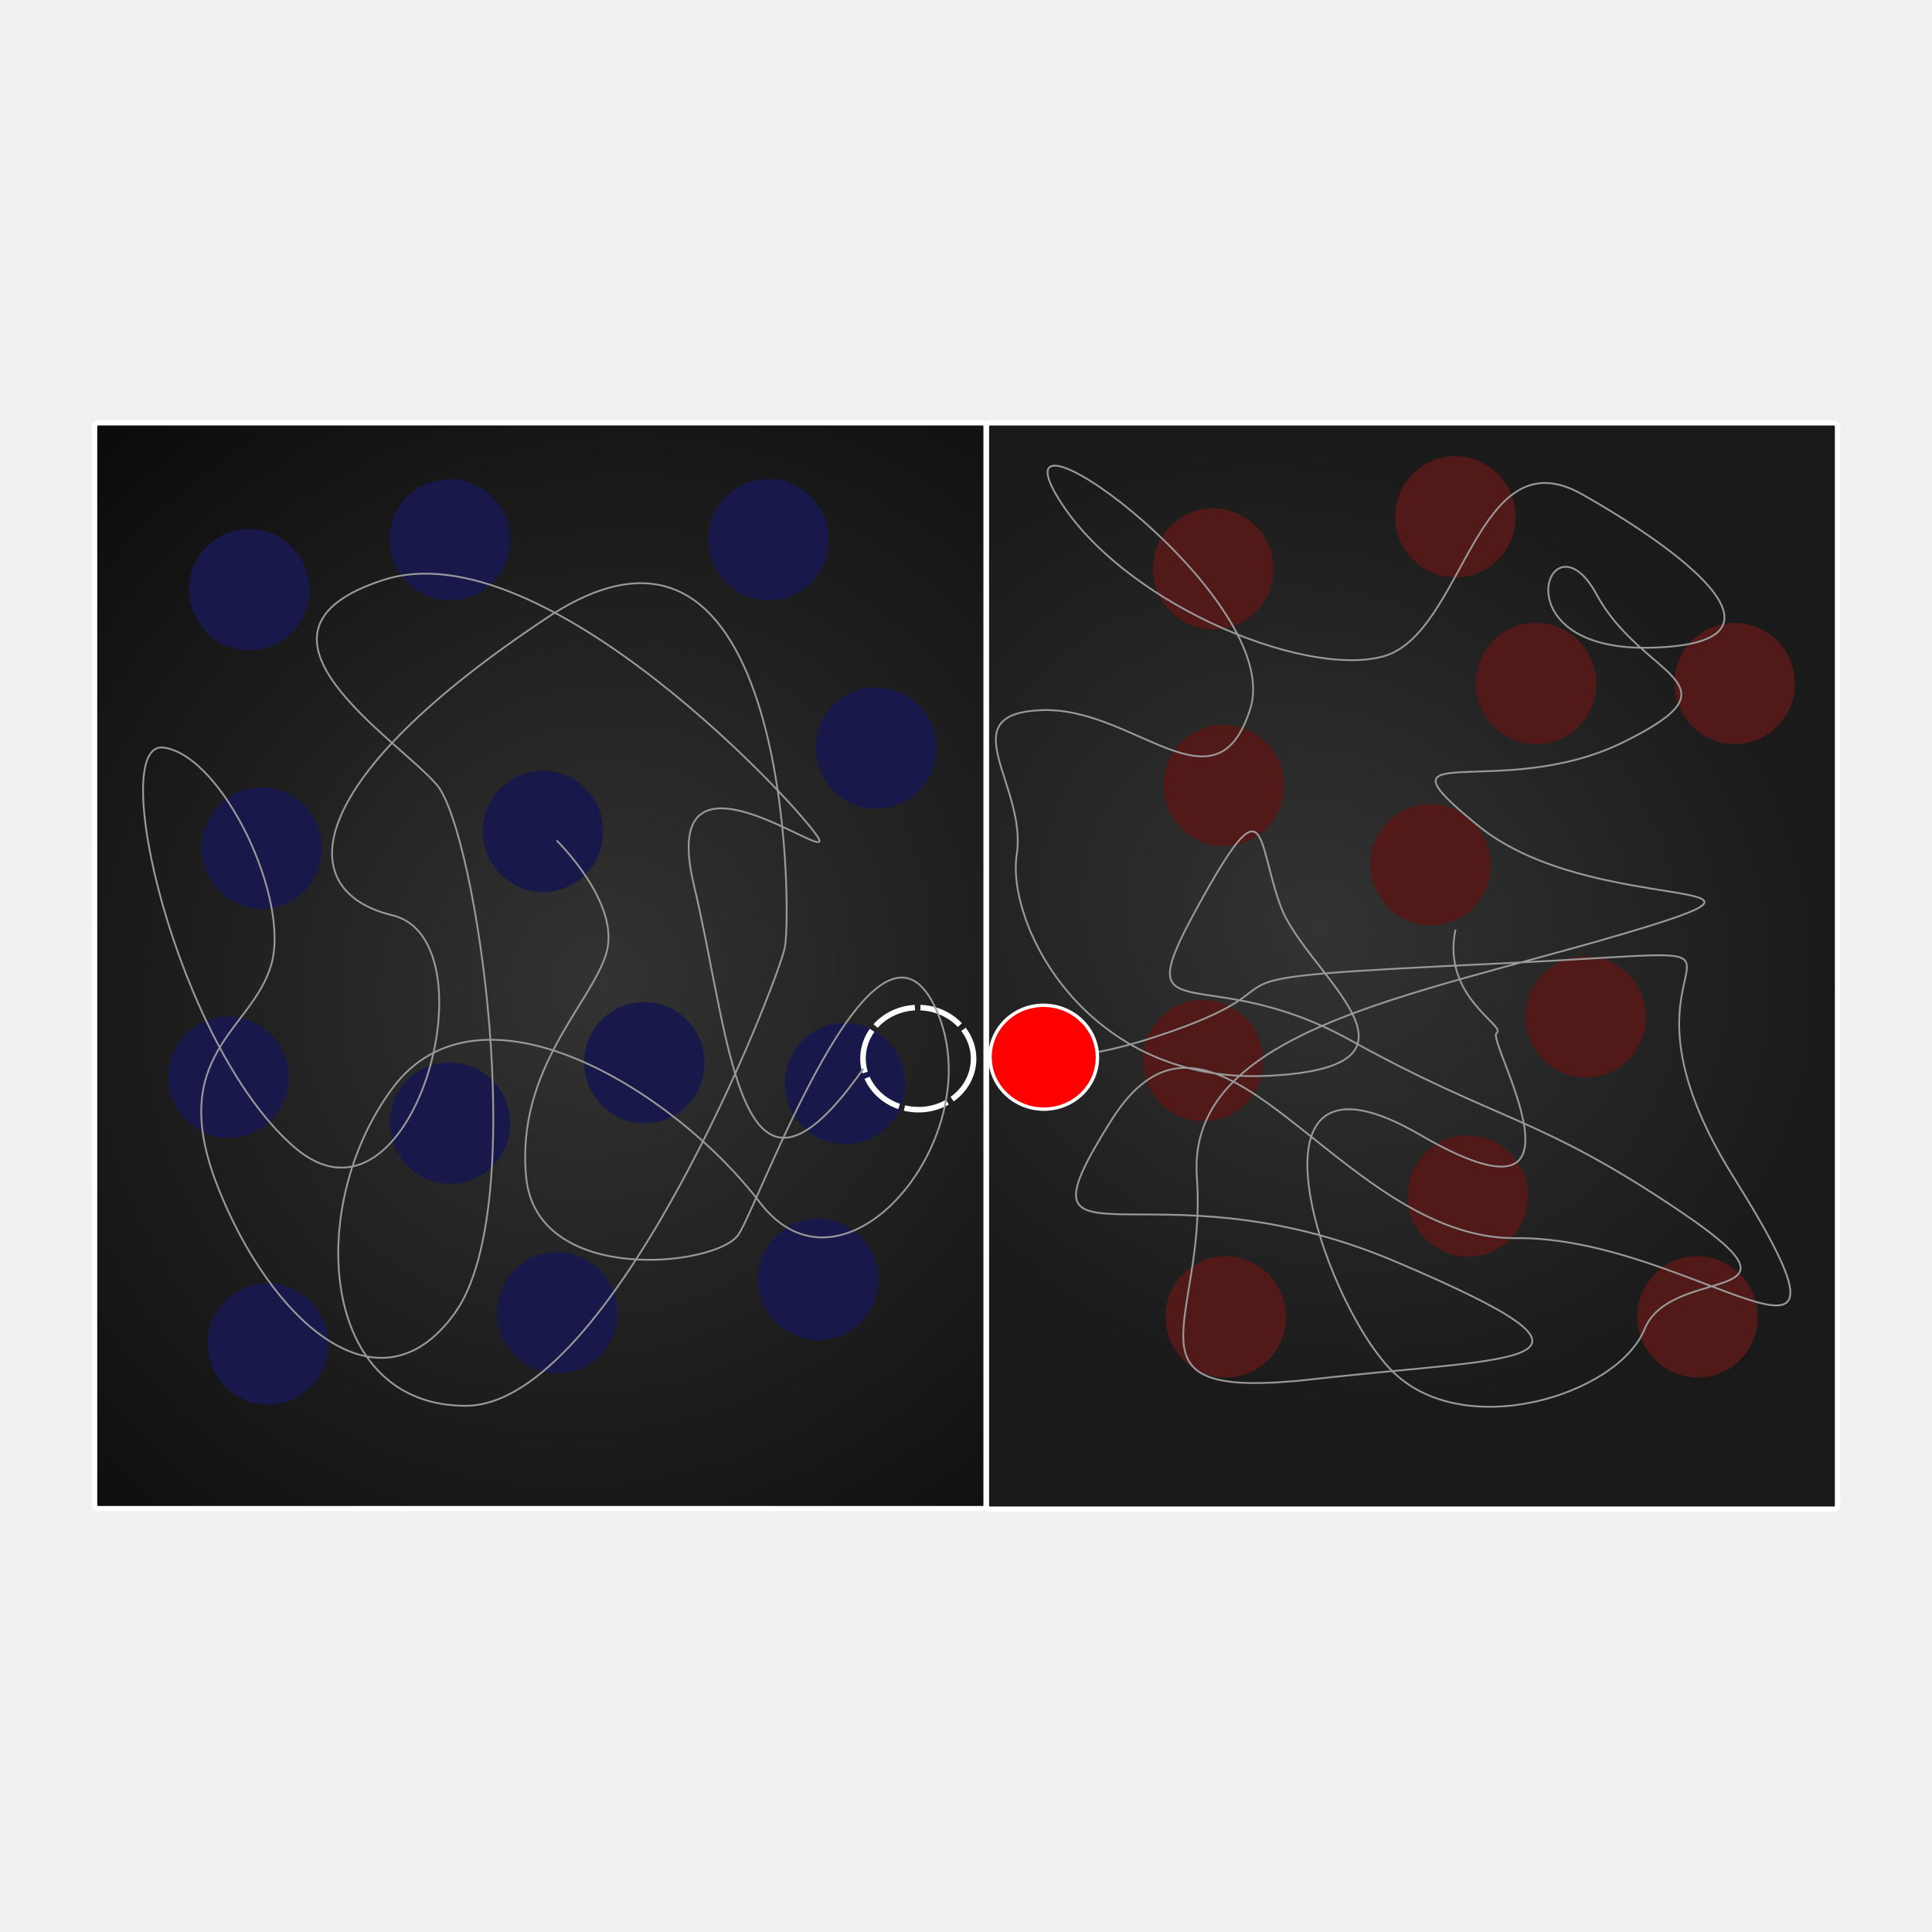
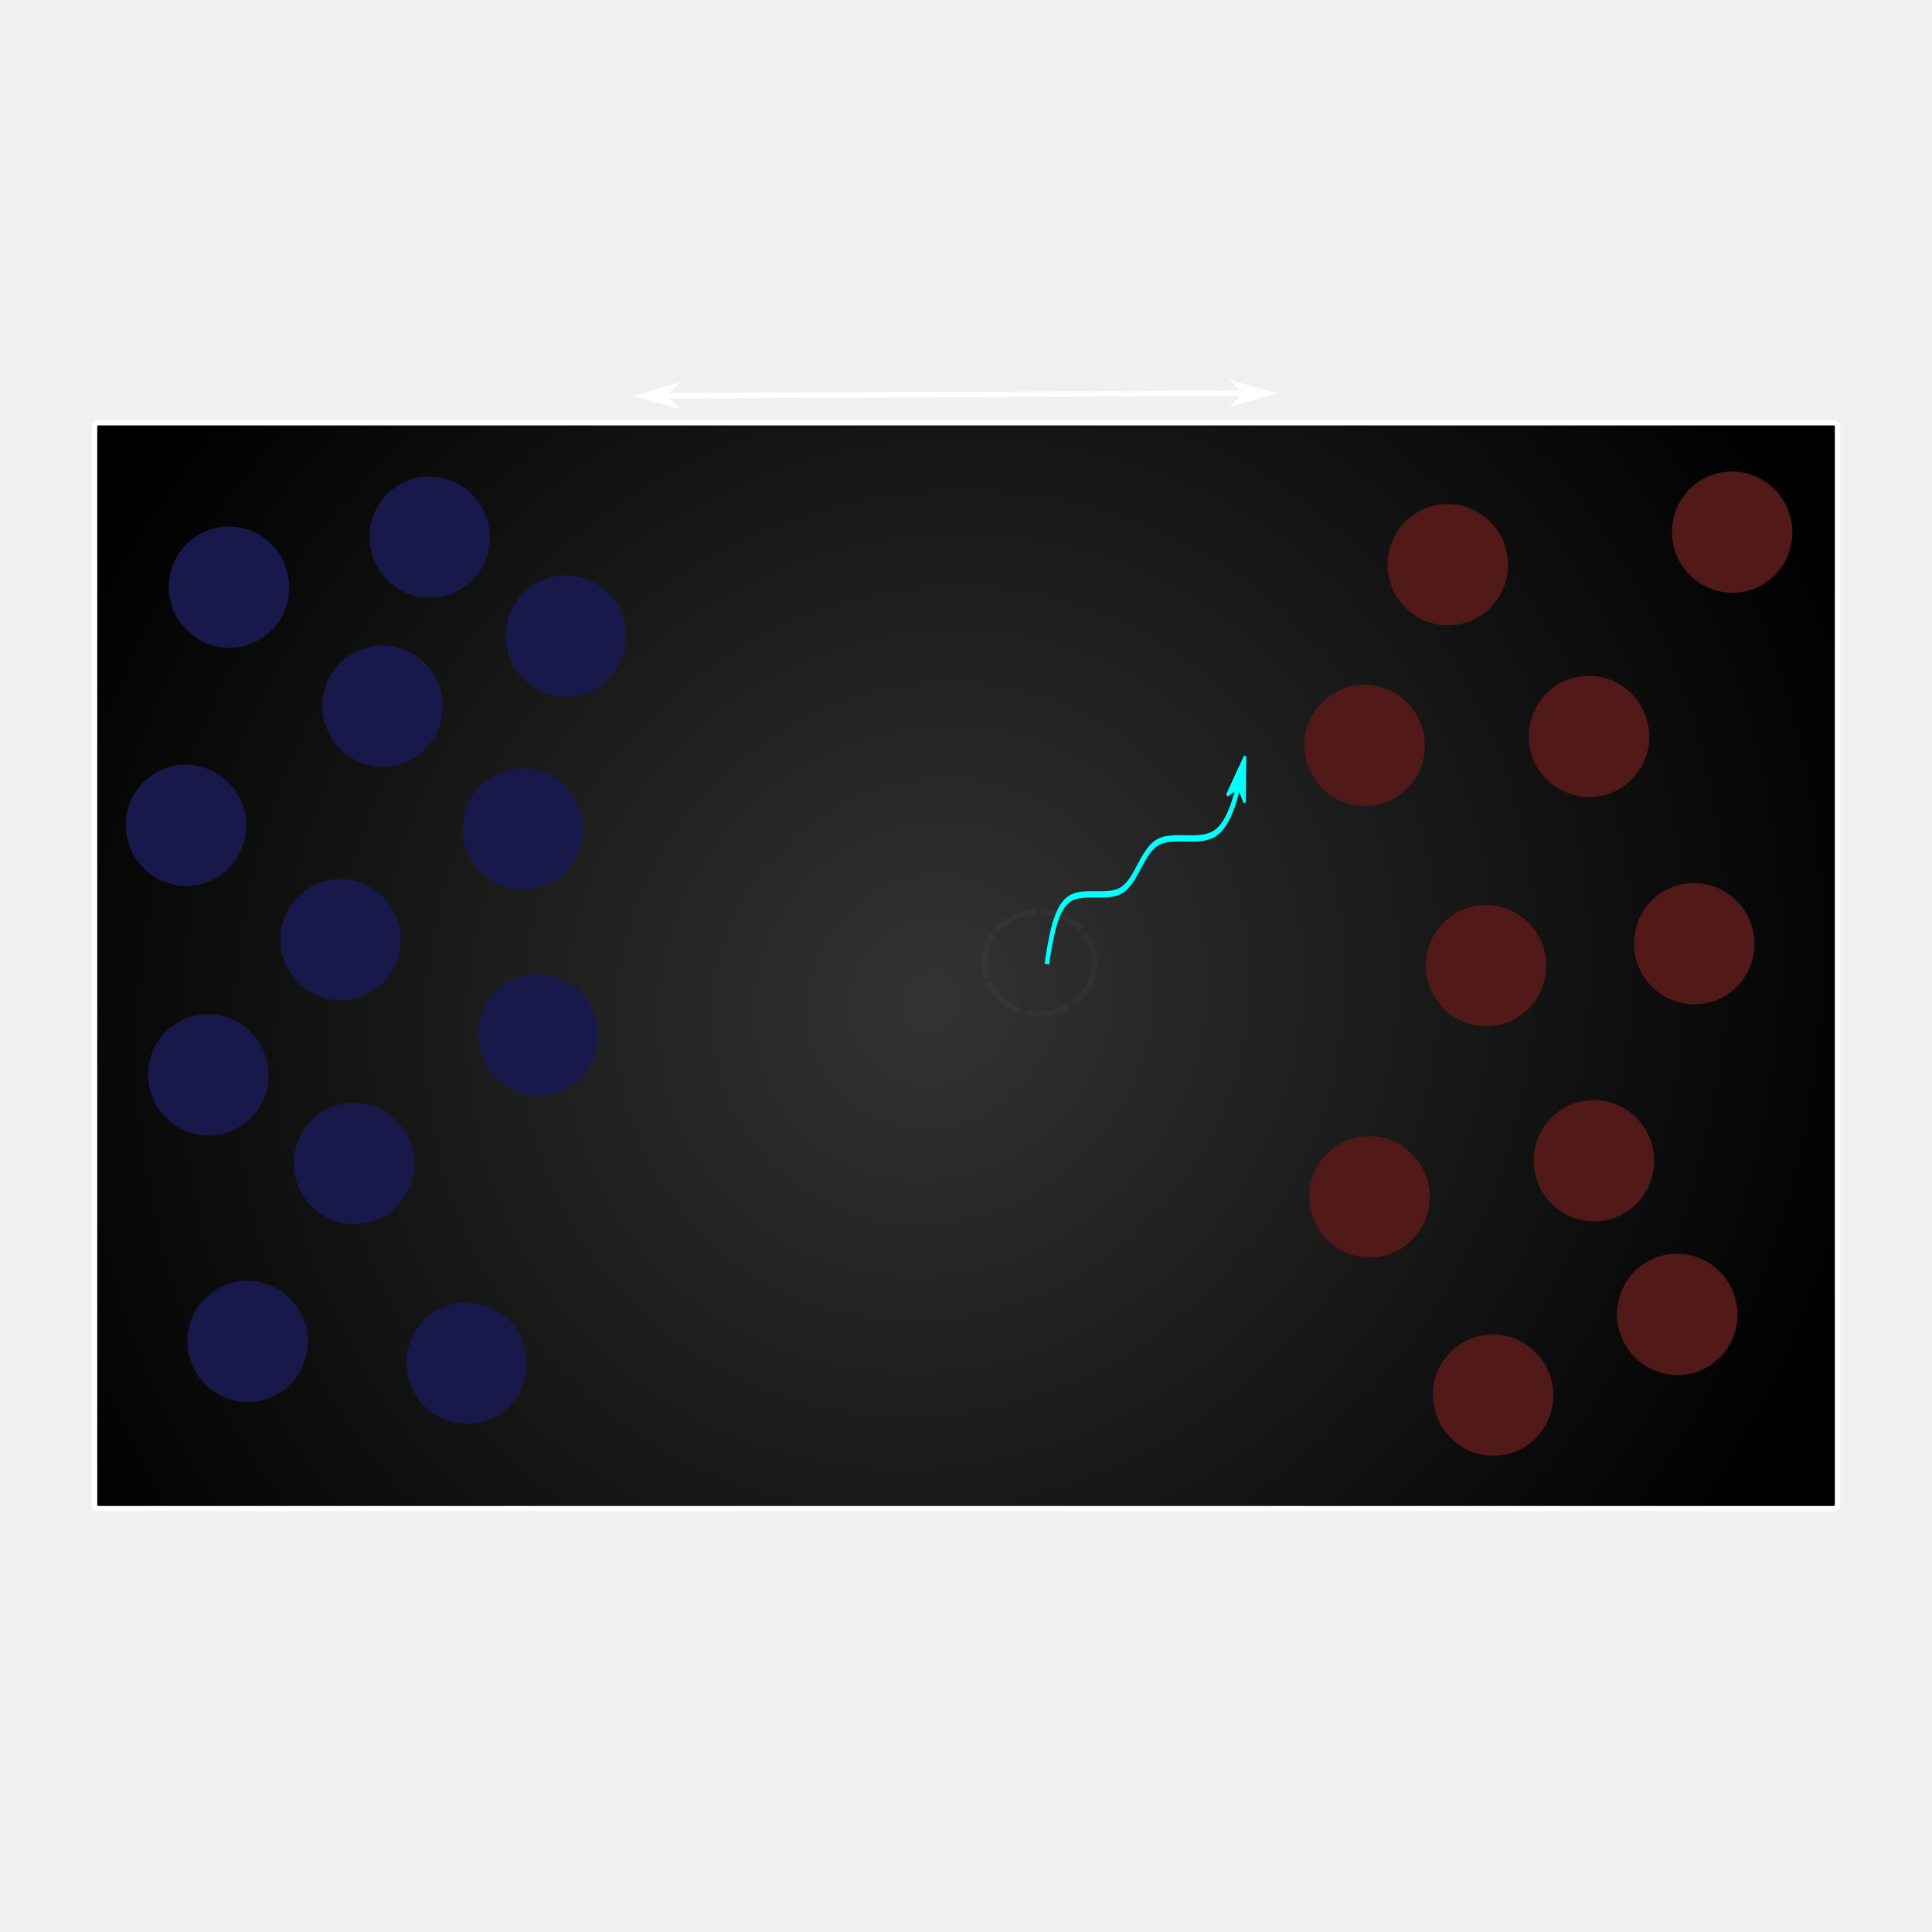
<svg xmlns="http://www.w3.org/2000/svg" xmlns:ns1="http://www.openswatchbook.org/uri/2009/osb" xmlns:xlink="http://www.w3.org/1999/xlink" width="1080mm" height="1080mm" viewBox="0 0 1080 1080" version="1.1" id="svg8">
  <defs id="defs2">
+     <marker orient="auto" refY="0.0" refX="0.0" id="marker1261" style="overflow:visible;">
+       <path id="path1007" d="M 0.0,0.0 L 5.0,-5.0 L -12.5,0.0 L 5.0,5.0 L 0.0,0.0 z " style="fill-rule:evenodd;stroke:#00ffff;stroke-width:1pt;stroke-opacity:1;fill:#00ffff;fill-opacity:1" transform="scale(0.4) rotate(180) translate(10,0)" />
+     </marker>
+     <marker orient="auto" refY="0.0" refX="0.0" id="Arrow1Mend" style="overflow:visible;">
+       <path id="path1221" d="M 0.0,0.0 L 5.0,-5.0 L -12.5,0.0 L 5.0,5.0 L 0.0,0.0 z " style="fill-rule:evenodd;stroke:#ffffff;stroke-width:1pt;stroke-opacity:1;fill:#ffffff;fill-opacity:1" transform="scale(0.4) rotate(180) translate(10,0)" />
+     </marker>
+     <marker orient="auto" refY="0.0" refX="0.0" id="Arrow1Mstart" style="overflow:visible">
+       <path id="path1218" d="M 0.0,0.0 L 5.0,-5.0 L -12.5,0.0 L 5.0,5.0 L 0.0,0.0 z " style="fill-rule:evenodd;stroke:#ffffff;stroke-width:1pt;stroke-opacity:1;fill:#ffffff;fill-opacity:1" transform="scale(0.4) translate(10,0)" />
+     </marker>
    <linearGradient id="linearGradient2546">
      <stop style="stop-color:#000087;stop-opacity:1" offset="0" id="stop2542" />
      <stop style="stop-color:#070505;stop-opacity:0" offset="1" id="stop2544" />
    </linearGradient>
    <linearGradient id="linearGradient2447">
      <stop style="stop-color:#000080;stop-opacity:1;" offset="0" id="stop2443" />
      <stop style="stop-color:#808080;stop-opacity:0" offset="1" id="stop2445" />
-     </linearGradient>
-     <linearGradient id="linearGradient2433">
-       <stop style="stop-color:#333333;stop-opacity:1;" offset="0" id="stop2429" />
-       <stop style="stop-color:#1a1a1a;stop-opacity:1" offset="1" id="stop2431" />
    </linearGradient>
    <linearGradient id="linearGradient2401">
      <stop style="stop-color:#333333;stop-opacity:1" offset="0" id="stop2397" />
      <stop style="stop-color:#000000;stop-opacity:1" offset="1" id="stop2399" />
    </linearGradient>
    <linearGradient id="linearGradient2179">
      <stop id="stop2175" offset="0" style="stop-color:#000080;stop-opacity:1" />
      <stop id="stop2177" offset="1" style="stop-color:#0000ff;stop-opacity:1" />
    </linearGradient>
    <linearGradient id="linearGradient2147" ns1:paint="gradient">
      <stop style="stop-color:#0000ff;stop-opacity:1" offset="0" id="stop2143" />
      <stop style="stop-color:#000080;stop-opacity:1" offset="1" id="stop2145" />
    </linearGradient>
    <linearGradient id="linearGradient2107">
      <stop style="stop-color:#2b0000;stop-opacity:1" offset="0" id="stop2103" />
      <stop style="stop-color:#800000;stop-opacity:1" offset="1" id="stop2105" />
    </linearGradient>
    <radialGradient xlink:href="#linearGradient2107" id="radialGradient2131" gradientUnits="userSpaceOnUse" gradientTransform="matrix(0.6215194,0.8399898,-0.4903476,0.3628147,191.5512,-98.8902)" cx="222.146" cy="-879.735" fx="222.146" fy="-879.735" r="371.549" />
    <radialGradient xlink:href="#linearGradient2179" id="radialGradient2153" gradientUnits="userSpaceOnUse" gradientTransform="matrix(1.150097,-0.8045192,0.9589655,1.371012,92.17505,746.9526)" cx="787.721" cy="-219.451" fx="787.721" fy="-219.451" r="236.619" />
    <radialGradient xlink:href="#linearGradient2546" id="radialGradient2163" gradientUnits="userSpaceOnUse" gradientTransform="matrix(1.715665,0.1452566,-0.232803,2.186555,-677.7425,-85.34914)" cx="935.23" cy="-48.367" fx="935.23" fy="-48.367" r="27.915" />
    <radialGradient xlink:href="#linearGradient2546" id="radialGradient2169" gradientUnits="userSpaceOnUse" gradientTransform="matrix(2.265474,-0.356161,0.1918471,1.951887,-933.506,695.9127)" cx="809.003" cy="-436.114" fx="809.003" fy="-436.114" r="29.67" />
    <radialGradient xlink:href="#linearGradient2179" id="radialGradient2236" gradientUnits="userSpaceOnUse" gradientTransform="matrix(1.150097,-0.8045192,0.9589655,1.371012,562.8134,746.9526)" cx="510.333" cy="-371.315" fx="510.333" fy="-371.315" r="236.619" />
-     <radialGradient xlink:href="#linearGradient2401" id="radialGradient2332" gradientUnits="userSpaceOnUse" gradientTransform="matrix(1.555681,-1.718911,1.52139,1.551568,557.8007,1360.622)" cx="553.043" cy="-391.344" fx="553.043" fy="-391.344" r="236.619" />
-     <radialGradient xlink:href="#linearGradient2147" id="radialGradient2374" gradientUnits="userSpaceOnUse" gradientTransform="matrix(0.9426358,0.05710267,-0.05570234,1.035948,480.7024,-2.632441)" cx="787.721" cy="-219.451" fx="787.721" fy="-219.451" r="236.619" />
-     <radialGradient xlink:href="#linearGradient2147" id="radialGradient2376" gradientUnits="userSpaceOnUse" gradientTransform="matrix(0.9426358,0.05710267,-0.05570234,1.035948,478.5184,-3.79972)" cx="787.721" cy="-219.451" fx="787.721" fy="-219.451" r="236.619" />
-     <radialGradient xlink:href="#linearGradient2433" id="radialGradient2435" cx="224.894" cy="-231.402" fx="224.894" fy="-231.402" r="237.057" gradientTransform="matrix(1.081444,0.6446046,-0.5530348,0.9519446,-190.6378,-164.4761)" gradientUnits="userSpaceOnUse" />
+     <radialGradient xlink:href="#linearGradient2401" id="radialGradient2332" gradientUnits="userSpaceOnUse" gradientTransform="matrix(1.555681,-1.718911,1.52139,1.551568,557.8006,1360.622)" cx="604.256" cy="-327.32" fx="604.256" fy="-327.32" r="236.619" />
+     <radialGradient xlink:href="#linearGradient2147" id="radialGradient2374" gradientUnits="userSpaceOnUse" gradientTransform="matrix(0.9426358,0.05710267,-0.05570234,1.035948,491.3536,-1.219257)" cx="787.721" cy="-219.451" fx="787.721" fy="-219.451" r="236.619" />
+     <radialGradient xlink:href="#linearGradient2147" id="radialGradient2376" gradientUnits="userSpaceOnUse" gradientTransform="matrix(0.9426358,0.05710267,-0.05570234,1.035948,1466.421,-43.36889)" cx="787.721" cy="-219.451" fx="787.721" fy="-219.451" r="236.619" />
    <radialGradient xlink:href="#linearGradient2447" id="radialGradient2449" cx="663.532" cy="-331.692" fx="663.532" fy="-331.692" r="29.67" gradientTransform="matrix(2.874612,1.054409,-1.484354,3.752075,-1736.213,213.2176)" gradientUnits="userSpaceOnUse" />
    <radialGradient xlink:href="#linearGradient2546" id="radialGradient2529" gradientUnits="userSpaceOnUse" gradientTransform="matrix(1.803531,0.242901,-0.2510945,1.691622,-614.9159,-104.6522)" cx="734.03" cy="-117.57" fx="734.03" fy="-117.57" r="27.915" />
    <radialGradient xlink:href="#linearGradient2546" id="radialGradient2537" gradientUnits="userSpaceOnUse" gradientTransform="matrix(1.092587,1.372936,-1.574519,1.378015,-577.4153,-793.1894)" cx="663.532" cy="-331.692" fx="663.532" fy="-331.692" r="29.67" />
    <radialGradient xlink:href="#linearGradient2546" id="radialGradient2615" gradientUnits="userSpaceOnUse" gradientTransform="matrix(1.104228,1.385414,-1.56241,1.359679,-584.2155,-800.9417)" cx="663.532" cy="-331.692" fx="663.532" fy="-331.692" r="29.67" />
    <radialGradient xlink:href="#linearGradient2546" id="radialGradient2704" cx="783.418" cy="-298.443" fx="783.418" fy="-298.443" r="27.915" gradientTransform="matrix(1.661385,0.6397255,-0.8016934,2.166781,-761.6541,-151.8964)" gradientUnits="userSpaceOnUse" />
    <radialGradient xlink:href="#linearGradient2546" id="radialGradient2742" cx="651.788" cy="-158.012" fx="651.788" fy="-158.012" r="27.915" gradientTransform="matrix(1.587018,-0.04691085,-0.01086517,2.162786,-382.8994,207.695)" gradientUnits="userSpaceOnUse" />
-     <radialGradient xlink:href="#linearGradient2433" id="radialGradient2886" gradientUnits="userSpaceOnUse" gradientTransform="matrix(1.081444,0.6446046,-0.5530348,0.9519446,-190.6378,-164.4761)" cx="224.894" cy="-231.402" fx="224.894" fy="-231.402" r="237.057" />
-     <radialGradient xlink:href="#linearGradient2546" id="radialGradient2888" gradientUnits="userSpaceOnUse" gradientTransform="matrix(0.9515149,1.185617,-1.347473,1.16463,-375.881,-730.2363)" cx="663.532" cy="-331.692" fx="663.532" fy="-331.692" r="29.67" />
+     <radialGradient xlink:href="#linearGradient2546" id="radialGradient2888" gradientUnits="userSpaceOnUse" gradientTransform="matrix(0.9515149,1.185617,-1.347473,1.16463,-365.1665,-729.5144)" cx="663.532" cy="-331.692" fx="663.532" fy="-331.692" r="29.67" />
+     <filter style="color-interpolation-filters:sRGB" id="filter1004" x="-0.824" width="2.647" y="-2.151" height="5.303">
+       <feGaussianBlur stdDeviation="130.007" id="feGaussianBlur1006" />
+     </filter>
  </defs>
  <g id="layer1" transform="translate(0,783)">
    <g style="stroke-width:1.091" id="g8319" transform="matrix(0.944653,0.05368378,-0.05732281,0.886363,-2635.654,661.1841)" />
    <flowRoot xml:space="preserve" id="flowRoot3551" style="font-style:normal;font-weight:normal;font-size:40px;line-height:1.25;font-family:sans-serif;letter-spacing:0px;word-spacing:0px;fill:#000000;fill-opacity:1;stroke:none;stroke-width:1.279" transform="matrix(0.7745336,0,0,0.7896632,-62.69111,-266.2126)">
      <flowRegion id="flowRegion3553">
        <rect id="rect3555" width="52.528" height="88.893" x="541.442" y="570.599" />
      </flowRegion>
      <flowPara id="flowPara3557" />
    </flowRoot>
    <g transform="matrix(0.944653,0.05368378,-0.05732281,0.886363,-480.9939,338.9795)" id="g4055" style="stroke-width:1.091" />
    <text xml:space="preserve" style="font-style:normal;font-weight:normal;font-size:10.583px;line-height:1.25;font-family:sans-serif;letter-spacing:0px;word-spacing:0px;fill:#000000;fill-opacity:1;stroke:none;stroke-width:0.265" x="-644.071" y="-289.619" id="text2230">
      <tspan id="tspan2228" x="-644.071" y="-289.619" style="stroke-width:0.265">-</tspan>
    </text>
    <g id="g2884" transform="matrix(0.8864606,0,0,0.8863807,71.41301,10.36316)" style="stroke-width:1.128">
-       <flowRoot transform="matrix(0.3605637,0,0,0.3728908,1645.244,-1380.806)" style="font-style:normal;font-weight:normal;font-size:40px;line-height:1.25;font-family:sans-serif;letter-spacing:0px;word-spacing:0px;fill:#ffffff;fill-opacity:1;stroke:none;stroke-width:0.814" id="flowRoot2220" xml:space="preserve">
-         <flowRegion style="fill:#ffffff;stroke-width:0.814" id="flowRegion2222">
-           <rect style="fill:#ffffff;stroke-width:0.814" y="1693.318" x="-2571.429" height="508.571" width="1697.143" id="rect2224" />
-         </flowRegion>
-         <flowPara style="font-size:192px;fill:#ffffff;stroke:#ffffff;stroke-width:0.814" id="flowPara2226">n-GaN</flowPara>
-       </flowRoot>
-       <flowRoot transform="matrix(0.3605637,0,0,0.3728908,1078.884,-1392.797)" style="font-style:normal;font-weight:normal;font-size:40px;line-height:1.25;font-family:sans-serif;letter-spacing:0px;word-spacing:0px;fill:#ffffff;fill-opacity:1;stroke:none;stroke-width:0.814" id="flowRoot2238" xml:space="preserve">
-         <flowRegion style="fill:#ffffff;stroke-width:0.814" id="flowRegion2234">
-           <rect style="fill:#ffffff;stroke-width:0.814" y="1693.318" x="-2571.429" height="508.571" width="1697.143" id="rect2232" />
-         </flowRegion>
-         <flowPara style="font-size:192px;fill:#ffffff;stroke:#ffffff;stroke-width:0.814" id="flowPara2236">p-GaN</flowPara>
-       </flowRoot>
-       <g id="g2922" transform="matrix(1.308444,0,0,1.317855,-163.0512,43.64444)" style="stroke-width:0.859">
-         <g id="g2303" transform="matrix(0.8718613,0,0,0.8546785,525.1805,-63.0972)" style="stroke-width:0.995">
-           <g transform="translate(19.05,-0.3211577)" id="g4836" style="fill:url(#radialGradient2435);fill-opacity:1;stroke-width:0.995">
-             <rect ry="1.983" rx="1.958" y="-522.499" x="-3.959" height="608.24" width="470.638" id="rect3976" style="opacity:1;fill:url(#radialGradient2886);fill-opacity:1;stroke:#ffffff;stroke-width:2.986;stroke-miterlimit:4;stroke-dasharray:none;stroke-dashoffset:0;stroke-opacity:1" />
-           </g>
-         </g>
-         <g style="stroke-width:0.859" id="g2838">
-           <g id="g2372" style="fill:url(#radialGradient2376);fill-opacity:1;stroke-width:0.973" transform="matrix(0.9131356,0,0,0.8542272,-400.3895,-74.29548)">
-             <rect style="opacity:1;fill:url(#radialGradient2332);fill-opacity:1;stroke:#ffffff;stroke-width:2.918;stroke-miterlimit:4;stroke-dasharray:none;stroke-dashoffset:0;stroke-opacity:1" id="rect3972" width="470.638" height="608.24" x="557.387" y="-509.987" rx="1.87" ry="1.984" />
-             <g transform="translate(-2.183939,-1.167276)" id="g2358" style="fill:url(#radialGradient2374);stroke-width:0.973">
-               <ellipse id="ellipse2527" style="opacity:1;fill:#18184b;fill-opacity:1;stroke:#ffffff;stroke-width:0;stroke-miterlimit:4;stroke-dasharray:none;stroke-dashoffset:0;stroke-opacity:1" transform="matrix(0.9977702,0.06674305,-0.05486008,0.9984941,0,0)" ry="33.952" rx="31.793" cy="-36.263" cx="650.523" />
-               <ellipse cx="727.127" cy="-249.459" rx="33.382" ry="34.52" transform="matrix(0.9979098,0.06462159,-0.05666331,0.9983933,0,0)" style="opacity:1;fill:url(#radialGradient2888);fill-opacity:1;stroke:#ffffff;stroke-width:0;stroke-miterlimit:4;stroke-dasharray:none;stroke-dashoffset:0;stroke-opacity:1" id="ellipse2613" />
-               <ellipse cx="621.608" cy="-183.966" rx="31.793" ry="33.952" transform="matrix(0.9977702,0.06674305,-0.05486008,0.9984941,0,0)" style="opacity:1;fill:#18184b;fill-opacity:1;stroke:#ffffff;stroke-width:0;stroke-miterlimit:4;stroke-dasharray:none;stroke-dashoffset:0;stroke-opacity:1" id="ellipse2758" />
-               <ellipse id="ellipse2760" style="opacity:1;fill:#18184b;fill-opacity:1;stroke:#ffffff;stroke-width:0;stroke-miterlimit:4;stroke-dasharray:none;stroke-dashoffset:0;stroke-opacity:1" transform="matrix(0.9977702,0.06674305,-0.05486008,0.9984941,0,0)" ry="33.952" rx="31.793" cy="-313.255" cx="632.01" />
-               <ellipse cx="617.527" cy="-457.247" rx="31.793" ry="33.952" transform="matrix(0.9977702,0.06674305,-0.05486008,0.9984941,0,0)" style="opacity:1;fill:#18184b;fill-opacity:1;stroke:#ffffff;stroke-width:0;stroke-miterlimit:4;stroke-dasharray:none;stroke-dashoffset:0;stroke-opacity:1" id="ellipse2762" />
-               <ellipse id="ellipse2764" style="opacity:1;fill:#18184b;fill-opacity:1;stroke:#ffffff;stroke-width:0;stroke-miterlimit:4;stroke-dasharray:none;stroke-dashoffset:0;stroke-opacity:1" transform="matrix(0.9977702,0.06674305,-0.05486008,0.9984941,0,0)" ry="33.952" rx="31.793" cy="-492.271" cx="721.758" />
-               <ellipse cx="952.785" cy="-390.811" rx="31.793" ry="33.952" transform="matrix(0.9977702,0.06674305,-0.05486008,0.9984941,0,0)" style="opacity:1;fill:#18184b;fill-opacity:1;stroke:#ffffff;stroke-width:0;stroke-miterlimit:4;stroke-dasharray:none;stroke-dashoffset:0;stroke-opacity:1" id="ellipse2766" />
-               <ellipse id="ellipse2768" style="opacity:1;fill:#18184b;fill-opacity:1;stroke:#ffffff;stroke-width:0;stroke-miterlimit:4;stroke-dasharray:none;stroke-dashoffset:0;stroke-opacity:1" transform="matrix(0.9977702,0.06674305,-0.05486008,0.9984941,0,0)" ry="33.952" rx="31.793" cy="-91.758" cx="938.584" />
-               <ellipse cx="779.792" cy="-332.486" rx="31.793" ry="33.952" transform="matrix(0.9977702,0.06674305,-0.05486008,0.9984941,0,0)" style="opacity:1;fill:#18184b;fill-opacity:1;stroke:#ffffff;stroke-width:0;stroke-miterlimit:4;stroke-dasharray:none;stroke-dashoffset:0;stroke-opacity:1" id="ellipse2770" />
-               <ellipse id="ellipse2772" style="opacity:1;fill:#18184b;fill-opacity:1;stroke:#ffffff;stroke-width:0;stroke-miterlimit:4;stroke-dasharray:none;stroke-dashoffset:0;stroke-opacity:1" transform="matrix(0.9977702,0.06674305,-0.05486008,0.9984941,0,0)" ry="33.952" rx="31.793" cy="-206.77" cx="840.331" />
-               <ellipse cx="946.74" cy="-202.192" rx="31.793" ry="33.952" transform="matrix(0.9977702,0.06674305,-0.05486008,0.9984941,0,0)" style="opacity:1;fill:#18184b;fill-opacity:1;stroke:#ffffff;stroke-width:0;stroke-miterlimit:4;stroke-dasharray:none;stroke-dashoffset:0;stroke-opacity:1" id="ellipse2774" />
-               <ellipse cx="802.219" cy="-63.939" rx="31.793" ry="33.952" transform="matrix(0.9977702,0.06674305,-0.05486008,0.9984941,0,0)" style="opacity:1;fill:#18184b;fill-opacity:1;stroke:#ffffff;stroke-width:0;stroke-miterlimit:4;stroke-dasharray:none;stroke-dashoffset:0;stroke-opacity:1" id="ellipse2776" />
-               <ellipse id="ellipse2778" style="opacity:1;fill:#18184b;fill-opacity:1;stroke:#ffffff;stroke-width:0;stroke-miterlimit:4;stroke-dasharray:none;stroke-dashoffset:0;stroke-opacity:1" transform="matrix(0.9977702,0.06674305,-0.05486008,0.9984941,0,0)" ry="33.952" rx="31.793" cy="-166.141" cx="739.69" />
-               <ellipse cx="889.68" cy="-503.496" rx="31.793" ry="33.952" transform="matrix(0.9977702,0.06674305,-0.05486008,0.9984941,0,0)" style="opacity:1;fill:#18184b;fill-opacity:1;stroke:#ffffff;stroke-width:0;stroke-miterlimit:4;stroke-dasharray:none;stroke-dashoffset:0;stroke-opacity:1" id="ellipse2780" />
-               <ellipse id="ellipse2784" style="opacity:1;fill:#521919;fill-opacity:1;stroke:#ffffff;stroke-width:0;stroke-miterlimit:4;stroke-dasharray:none;stroke-dashoffset:0;stroke-opacity:1" transform="matrix(0.9977702,0.06674305,-0.05486008,0.9984941,0,0)" ry="33.952" rx="31.793" cy="-227.614" cx="1134.675" />
-               <ellipse cx="1137.125" cy="-382.09" rx="31.793" ry="33.952" transform="matrix(0.9977702,0.06674305,-0.05486008,0.9984941,0,0)" style="opacity:1;fill:#521919;fill-opacity:1;stroke:#ffffff;stroke-width:0;stroke-miterlimit:4;stroke-dasharray:none;stroke-dashoffset:0;stroke-opacity:1" id="ellipse2786" />
-               <ellipse id="ellipse2788" style="opacity:1;fill:#521919;fill-opacity:1;stroke:#ffffff;stroke-width:0;stroke-miterlimit:4;stroke-dasharray:none;stroke-dashoffset:0;stroke-opacity:1" transform="matrix(0.9977702,0.06674305,-0.05486008,0.9984941,0,0)" ry="33.952" rx="31.793" cy="-265.558" cx="1335.054" />
-               <ellipse cx="1278.409" cy="-161.235" rx="31.793" ry="33.952" transform="matrix(0.9977702,0.06674305,-0.05486008,0.9984941,0,0)" style="opacity:1;fill:#521919;fill-opacity:1;stroke:#ffffff;stroke-width:0;stroke-miterlimit:4;stroke-dasharray:none;stroke-dashoffset:0;stroke-opacity:1" id="ellipse2790" />
-               <ellipse id="ellipse2792" style="opacity:1;fill:#521919;fill-opacity:1;stroke:#ffffff;stroke-width:0;stroke-miterlimit:4;stroke-dasharray:none;stroke-dashoffset:0;stroke-opacity:1" transform="matrix(0.9977702,0.06674305,-0.05486008,0.9984941,0,0)" ry="33.952" rx="31.793" cy="-457.166" cx="1403.316" />
-               <ellipse cx="1298.638" cy="-450.169" rx="31.793" ry="33.952" transform="matrix(0.9977702,0.06674305,-0.05486008,0.9984941,0,0)" style="opacity:1;fill:#521919;fill-opacity:1;stroke:#ffffff;stroke-width:0;stroke-miterlimit:4;stroke-dasharray:none;stroke-dashoffset:0;stroke-opacity:1" id="ellipse2794" />
-               <ellipse id="ellipse2796" style="opacity:1;fill:#521919;fill-opacity:1;stroke:#ffffff;stroke-width:0;stroke-miterlimit:4;stroke-dasharray:none;stroke-dashoffset:0;stroke-opacity:1" transform="matrix(0.9977702,0.06674305,-0.05486008,0.9984941,0,0)" ry="33.952" rx="31.793" cy="-345.118" cx="1248.599" />
-               <ellipse cx="1154.546" cy="-85.151" rx="31.793" ry="33.952" transform="matrix(0.9977702,0.06674305,-0.05486008,0.9984941,0,0)" style="opacity:1;fill:#521919;fill-opacity:1;stroke:#ffffff;stroke-width:0;stroke-miterlimit:4;stroke-dasharray:none;stroke-dashoffset:0;stroke-opacity:1" id="ellipse2798" />
-               <ellipse id="ellipse2800" style="opacity:1;fill:#521919;fill-opacity:1;stroke:#ffffff;stroke-width:0;stroke-miterlimit:4;stroke-dasharray:none;stroke-dashoffset:0;stroke-opacity:1" transform="matrix(0.9977702,0.06674305,-0.05486008,0.9984941,0,0)" ry="33.952" rx="31.793" cy="-101.769" cx="1403.158" />
-               <ellipse cx="1125.013" cy="-502.86" rx="31.793" ry="33.952" transform="matrix(0.9977702,0.06674305,-0.05486008,0.9984941,0,0)" style="opacity:1;fill:#521919;fill-opacity:1;stroke:#ffffff;stroke-width:0;stroke-miterlimit:4;stroke-dasharray:none;stroke-dashoffset:0;stroke-opacity:1" id="ellipse2802" />
-               <ellipse id="ellipse2804" style="opacity:1;fill:#521919;fill-opacity:1;stroke:#ffffff;stroke-width:0;stroke-miterlimit:4;stroke-dasharray:none;stroke-dashoffset:0;stroke-opacity:1" transform="matrix(0.9977702,0.06674305,-0.05486008,0.9984941,0,0)" ry="33.952" rx="31.793" cy="-540.506" cx="1250.989" />
-             </g>
-           </g>
-         </g>
-       </g>
      <g style="stroke-width:0.939" id="g2475" transform="matrix(1.213436,0,0,1.189927,869.5409,-62.20543)" />
      <flowRoot xml:space="preserve" id="flowRoot2940" style="fill:black;fill-opacity:1;stroke:none;font-family:sans-serif;font-style:normal;font-weight:normal;font-size:40px;line-height:1.25;letter-spacing:0px;word-spacing:0px">
        <flowRegion id="flowRegion2942">
          <rect id="rect2944" width="778.127" height="959.335" x="1556.255" y="3074.588" />
        </flowRegion>
        <flowPara id="flowPara2946" />
      </flowRoot>
-       <ellipse cx="483.092" cy="-255.814" rx="34.864" ry="32.202" transform="matrix(0.9983341,0.05769776,-0.06346395,0.9979841,0,0)" style="opacity:1;fill:none;fill-opacity:1;stroke:#ffffff;stroke-width:3.497;stroke-miterlimit:4;stroke-dasharray:27.978, 3.497;stroke-dashoffset:0;stroke-opacity:1" id="ellipse4136" />
-       <path style="fill:none;stroke:#999999;stroke-width:1.128;stroke-linecap:butt;stroke-linejoin:miter;stroke-miterlimit:4;stroke-dasharray:none;stroke-dashoffset:0;stroke-opacity:1" d="m 270.386,-365.077 c 0,0 40.494,39.372 31.495,70.871 -8.999,31.498 -57.366,73.12 -50.617,141.741 6.749,68.621 120.357,56.246 133.854,35.998 13.498,-20.249 85.487,-222.736 123.731,-143.991 5.742,11.822 8.492,24.481 8.836,37.218 1.951,72.108 -73.183,146.755 -119.069,86.524 -53.992,-70.871 -176.598,-146.241 -231.714,-71.995 -55.117,74.245 -46.118,200.237 46.118,200.237 92.236,0 196.845,-266.608 201.344,-289.107 4.499,-22.499 3.374,-309.355 -149.602,-208.112 -152.977,101.244 -163.1,172.114 -97.86,187.863 65.24,15.749 12.373,210.362 -61.866,146.241 -74.239,-64.121 -119.232,-257.609 -82.112,-251.984 37.119,5.625 79.863,95.619 67.49,137.241 -12.373,41.622 -66.365,56.246 -33.745,139.491 32.62,83.245 101.234,147.366 149.602,79.87 48.368,-67.496 13.498,-303.731 -11.248,-332.979 -24.746,-29.248 -134.979,-96.744 -33.745,-129.367 101.234,-32.623 265.459,146.241 274.458,163.115 8.999,16.874 -102.359,-69.746 -78.738,29.248 23.621,98.994 28.121,228.361 106.859,115.868" id="path2968" />
-       <path style="fill:none;stroke:#999999;stroke-width:1.128;stroke-linecap:butt;stroke-linejoin:miter;stroke-opacity:1;stroke-miterlimit:4;stroke-dasharray:none" d="m 837.299,-308.831 c -8.999,42.747 32.62,60.746 25.871,65.246 -6.749,4.5 69.739,132.742 -48.368,64.121 -118.107,-68.621 -62.99,102.369 -17.997,148.491 44.993,46.122 142.853,15.749 159.725,-25.873 16.872,-41.622 112.483,-13.499 22.497,-74.245 -89.986,-60.746 -114.732,-56.246 -208.093,-107.993 -93.361,-51.747 -141.728,-1.125 -96.735,-83.245 44.993,-82.12 37.119,-43.872 52.867,-1.125 15.748,42.747 106.859,101.244 -7.874,106.868 -114.732,5.625 -165.35,-95.619 -158.601,-139.491 6.749,-43.872 -42.743,-88.869 15.748,-91.119 58.491,-2.25 110.233,67.496 131.605,-1.125 21.372,-68.621 -160.85,-201.362 -122.606,-134.991 38.244,66.371 154.101,115.868 205.843,102.369 51.742,-13.499 58.491,-140.616 125.981,-102.369 67.49,38.248 139.479,94.494 42.743,96.744 -96.735,2.25 -62.99,-87.744 -33.745,-33.748 29.245,53.997 94.485,55.122 16.872,93.369 -77.613,38.248 -163.1,-5.625 -91.111,52.872 71.989,58.496 222.716,29.248 88.861,68.621 -133.854,39.372 -273.333,60.746 -266.584,152.99 6.749,92.244 -53.992,141.741 74.239,127.117 128.23,-14.624 206.968,-7.874 50.617,-74.245 -156.351,-66.371 -245.212,16.874 -178.848,-88.869 66.365,-105.743 142.853,75.37 255.336,74.245 112.483,-1.125 235.089,118.118 137.229,-38.248 -97.86,-156.365 67.49,-145.116 -147.352,-134.991 -214.842,10.124 -111.358,8.999 -206.968,42.747 -95.61,33.748 -104.609,3.375 -104.609,3.375" id="path2970" />
-       <ellipse transform="matrix(1.211131,0.07330512,-0.07212656,1.187823,869.5409,-62.20543)" style="stroke-width:1.784;opacity:1;fill:#ff0000;fill-opacity:1;stroke:#ffffff;stroke-miterlimit:4;stroke-dasharray:none;stroke-opacity:1" id="ellipse2465" cx="-248.44" cy="-124.506" rx="27.915" ry="27.523" />
-       <flowRoot xml:space="preserve" id="flowRoot2473" style="stroke-width:0.561;font-style:normal;font-weight:normal;font-size:192px;line-height:1.25;font-family:sans-serif;letter-spacing:0px;word-spacing:0px;fill:#ffffff;fill-opacity:1;stroke:none" transform="matrix(0.5691285,4.6754718e-4,-0.00439197,0.4977954,78.19016,-895.1897)">
-         <flowRegion id="flowRegion2469" style="font-size:192px;fill:#ffffff;stroke-width:0.151">
-           <rect id="rect2467" width="245.714" height="242.857" x="844.286" y="1224.747" style="font-size:192px;fill:#ffffff;stroke-width:0.561" />
+       <flowRoot xml:space="preserve" id="flowRoot930" style="font-style:normal;font-weight:normal;font-size:40px;line-height:1.25;font-family:sans-serif;letter-spacing:0px;word-spacing:0px;fill:#ffffff;fill-opacity:1;stroke:none;stroke-width:0.814;filter:url(#filter1004)" transform="matrix(0.3605637,0,0,0.3728908,799.7788,-1519.799)">
+         <flowRegion id="flowRegion926" style="fill:#ffffff;stroke-width:0.814">
+           <rect id="rect924" width="1697.143" height="508.571" x="-2571.429" y="1693.318" style="fill:#ffffff;stroke-width:0.814" />
        </flowRegion>
-         <flowPara id="flowPara2471" style="font-size:192px;fill:#ffffff;stroke-width:0.151">-</flowPara>
+         <flowPara id="flowPara928" style="font-size:192px;fill:#ffffff;stroke:#ffffff;stroke-width:0.814">GaN</flowPara>
      </flowRoot>
+       <g id="g1912">
+         <g style="stroke-width:0.859" transform="matrix(1.308444,0,0,1.317855,-163.0512,43.64444)" id="g2922">
+           <rect ry="1.984" rx="1.87" y="-509.987" x="557.387" height="608.24" width="920.004" id="rect3972" style="stroke-width:2.918;fill:url(#radialGradient2332);fill-opacity:1;opacity:1;stroke:#ffffff;stroke-miterlimit:4;stroke-dasharray:none;stroke-dashoffset:0;stroke-opacity:1" transform="matrix(0.9131356,0,0,0.8542272,-400.3895,-74.29549)" />
+           <g transform="translate(-902.0895,33.80106)" id="g2838" style="stroke-width:0.859;">
+             <g transform="matrix(0.9131356,0,0,0.8542272,-400.3895,-74.29548)" style="fill:url(#radialGradient2376);fill-opacity:1;stroke-width:0.973" id="g2372">
+               <g style="fill:url(#radialGradient2374);stroke-width:0.973" id="g2358" transform="translate(975.0679,-42.14963)">
+                 <ellipse cx="650.523" cy="-36.263" rx="31.793" ry="33.952" transform="matrix(0.9977702,0.06674305,-0.05486008,0.9984941,0,0)" style="opacity:1;fill:#18184b;fill-opacity:1;stroke:#ffffff;stroke-width:0;stroke-miterlimit:4;stroke-dasharray:none;stroke-dashoffset:0;stroke-opacity:1" id="ellipse2527" />
+                 <ellipse id="ellipse2613" style="opacity:1;fill:url(#radialGradient2888);fill-opacity:1;stroke:#ffffff;stroke-width:0;stroke-miterlimit:4;stroke-dasharray:none;stroke-dashoffset:0;stroke-opacity:1" transform="matrix(0.9979098,0.06462159,-0.05666331,0.9983933,0,0)" ry="34.52" rx="33.382" cy="-249.459" cx="727.127" />
+                 <ellipse id="ellipse2758" style="opacity:1;fill:#18184b;fill-opacity:1;stroke:#ffffff;stroke-width:0;stroke-miterlimit:4;stroke-dasharray:none;stroke-dashoffset:0;stroke-opacity:1" transform="matrix(0.9977702,0.06674305,-0.05486008,0.9984941,0,0)" ry="33.952" rx="31.793" cy="-183.966" cx="621.608" />
+                 <ellipse cx="602.141" cy="-322.581" rx="31.793" ry="33.952" transform="matrix(0.9977702,0.06674305,-0.05486008,0.9984941,0,0)" style="opacity:1;fill:#18184b;fill-opacity:1;stroke:#ffffff;stroke-width:0;stroke-miterlimit:4;stroke-dasharray:none;stroke-dashoffset:0;stroke-opacity:1" id="ellipse2760" />
+                 <ellipse id="ellipse2762" style="opacity:1;fill:#18184b;fill-opacity:1;stroke:#ffffff;stroke-width:0;stroke-miterlimit:4;stroke-dasharray:none;stroke-dashoffset:0;stroke-opacity:1" transform="matrix(0.9977702,0.06674305,-0.05486008,0.9984941,0,0)" ry="33.952" rx="31.793" cy="-457.247" cx="617.527" />
+                 <ellipse cx="721.758" cy="-492.271" rx="31.793" ry="33.952" transform="matrix(0.9977702,0.06674305,-0.05486008,0.9984941,0,0)" style="opacity:1;fill:#18184b;fill-opacity:1;stroke:#ffffff;stroke-width:0;stroke-miterlimit:4;stroke-dasharray:none;stroke-dashoffset:0;stroke-opacity:1" id="ellipse2764" />
+                 <ellipse cx="796.578" cy="-441.756" rx="31.793" ry="33.952" transform="matrix(0.9977702,0.06674305,-0.05486008,0.9984941,0,0)" style="opacity:1;fill:#18184b;fill-opacity:1;stroke:#ffffff;stroke-width:0;stroke-miterlimit:4;stroke-dasharray:none;stroke-dashoffset:0;stroke-opacity:1" id="ellipse2768" />
+                 <ellipse id="ellipse2770" style="opacity:1;fill:#18184b;fill-opacity:1;stroke:#ffffff;stroke-width:0;stroke-miterlimit:4;stroke-dasharray:none;stroke-dashoffset:0;stroke-opacity:1" transform="matrix(0.9977702,0.06674305,-0.05486008,0.9984941,0,0)" ry="33.952" rx="31.793" cy="-332.486" cx="779.792" />
+                 <ellipse cx="794.352" cy="-217.85" rx="31.793" ry="33.952" transform="matrix(0.9977702,0.06674305,-0.05486008,0.9984941,0,0)" style="opacity:1;fill:#18184b;fill-opacity:1;stroke:#ffffff;stroke-width:0;stroke-miterlimit:4;stroke-dasharray:none;stroke-dashoffset:0;stroke-opacity:1" id="ellipse2772" />
+                 <ellipse id="ellipse2774" style="opacity:1;fill:#18184b;fill-opacity:1;stroke:#ffffff;stroke-width:0;stroke-miterlimit:4;stroke-dasharray:none;stroke-dashoffset:0;stroke-opacity:1" transform="matrix(0.9977702,0.06674305,-0.05486008,0.9984941,0,0)" ry="33.952" rx="31.793" cy="-264.097" cx="687.135" />
+                 <ellipse id="ellipse2776" style="opacity:1;fill:#18184b;fill-opacity:1;stroke:#ffffff;stroke-width:0;stroke-miterlimit:4;stroke-dasharray:none;stroke-dashoffset:0;stroke-opacity:1" transform="matrix(0.9977702,0.06674305,-0.05486008,0.9984941,0,0)" ry="33.952" rx="31.793" cy="-31.837" cx="766.621" />
+                 <ellipse cx="701.123" cy="-139.502" rx="31.793" ry="33.952" transform="matrix(0.9977702,0.06674305,-0.05486008,0.9984941,0,0)" style="opacity:1;fill:#18184b;fill-opacity:1;stroke:#ffffff;stroke-width:0;stroke-miterlimit:4;stroke-dasharray:none;stroke-dashoffset:0;stroke-opacity:1" id="ellipse2778" />
+                 <ellipse id="ellipse2780" style="opacity:1;fill:#18184b;fill-opacity:1;stroke:#ffffff;stroke-width:0;stroke-miterlimit:4;stroke-dasharray:none;stroke-dashoffset:0;stroke-opacity:1" transform="matrix(0.9977702,0.06674305,-0.05486008,0.9984941,0,0)" ry="33.952" rx="31.793" cy="-396.131" cx="702.098" />
+                 <ellipse cx="1237.322" cy="-156.633" rx="31.793" ry="33.952" transform="matrix(0.9977702,0.06674305,-0.05486008,0.9984941,0,0)" style="opacity:1;fill:#521919;fill-opacity:1;stroke:#ffffff;stroke-width:0;stroke-miterlimit:4;stroke-dasharray:none;stroke-dashoffset:0;stroke-opacity:1" id="ellipse2784" />
+                 <ellipse cx="1400.687" cy="-309.574" rx="31.793" ry="33.952" transform="matrix(0.9977702,0.06674305,-0.05486008,0.9984941,0,0)" style="opacity:1;fill:#521919;fill-opacity:1;stroke:#ffffff;stroke-width:0;stroke-miterlimit:4;stroke-dasharray:none;stroke-dashoffset:0;stroke-opacity:1" id="ellipse2788" />
+                 <ellipse id="ellipse2790" style="opacity:1;fill:#521919;fill-opacity:1;stroke:#ffffff;stroke-width:0;stroke-miterlimit:4;stroke-dasharray:none;stroke-dashoffset:0;stroke-opacity:1" transform="matrix(0.9977702,0.06674305,-0.05486008,0.9984941,0,0)" ry="33.952" rx="31.793" cy="-184.721" cx="1354.512" />
+                 <ellipse cx="1408.049" cy="-540.986" rx="31.793" ry="33.952" transform="matrix(0.9977702,0.06674305,-0.05486008,0.9984941,0,0)" style="opacity:1;fill:#521919;fill-opacity:1;stroke:#ffffff;stroke-width:0;stroke-miterlimit:4;stroke-dasharray:none;stroke-dashoffset:0;stroke-opacity:1" id="ellipse2792" />
+                 <ellipse id="ellipse2794" style="opacity:1;fill:#521919;fill-opacity:1;stroke:#ffffff;stroke-width:0;stroke-miterlimit:4;stroke-dasharray:none;stroke-dashoffset:0;stroke-opacity:1" transform="matrix(0.9977702,0.06674305,-0.05486008,0.9984941,0,0)" ry="33.952" rx="31.793" cy="-421.723" cx="1338.899" />
+                 <ellipse cx="1291.663" cy="-289.969" rx="31.793" ry="33.952" transform="matrix(0.9977702,0.06674305,-0.05486008,0.9984941,0,0)" style="opacity:1;fill:#521919;fill-opacity:1;stroke:#ffffff;stroke-width:0;stroke-miterlimit:4;stroke-dasharray:none;stroke-dashoffset:0;stroke-opacity:1" id="ellipse2796" />
+                 <ellipse id="ellipse2798" style="opacity:1;fill:#521919;fill-opacity:1;stroke:#ffffff;stroke-width:0;stroke-miterlimit:4;stroke-dasharray:none;stroke-dashoffset:0;stroke-opacity:1" transform="matrix(0.9977702,0.06674305,-0.05486008,0.9984941,0,0)" ry="33.952" rx="31.793" cy="-50.158" cx="1308.59" />
+                 <ellipse cx="1403.158" cy="-101.769" rx="31.793" ry="33.952" transform="matrix(0.9977702,0.06674305,-0.05486008,0.9984941,0,0)" style="opacity:1;fill:#521919;fill-opacity:1;stroke:#ffffff;stroke-width:0;stroke-miterlimit:4;stroke-dasharray:none;stroke-dashoffset:0;stroke-opacity:1" id="ellipse2800" />
+                 <ellipse id="ellipse2802" style="opacity:1;fill:#521919;fill-opacity:1;stroke:#ffffff;stroke-width:0;stroke-miterlimit:4;stroke-dasharray:none;stroke-dashoffset:0;stroke-opacity:1" transform="matrix(0.9977702,0.06674305,-0.05486008,0.9984941,0,0)" ry="33.952" rx="31.793" cy="-408.783" cx="1220.924" />
+                 <ellipse cx="1259.187" cy="-512.748" rx="31.793" ry="33.952" transform="matrix(0.9977702,0.06674305,-0.05486008,0.9984941,0,0)" style="opacity:1;fill:#521919;fill-opacity:1;stroke:#ffffff;stroke-width:0;stroke-miterlimit:4;stroke-dasharray:none;stroke-dashoffset:0;stroke-opacity:1" id="ellipse2804" />
+               </g>
+             </g>
+           </g>
+         </g>
+         <g transform="translate(0,-392.3822)" id="g1208">
+           <flowRoot transform="matrix(0.3605637,0,0,0.3728908,1697.738,-956.6246)" style="font-style:normal;font-weight:normal;font-size:40px;line-height:1.25;font-family:sans-serif;letter-spacing:0px;word-spacing:0px;fill:#ffffff;fill-opacity:1;stroke:none;stroke-width:0.814" id="flowRoot2220" xml:space="preserve">
+             <flowRegion style="fill:#ffffff;stroke-width:0.814" id="flowRegion2222">
+               <rect style="fill:#ffffff;stroke-width:0.814" y="1693.318" x="-2571.429" height="508.571" width="1697.143" id="rect2224" />
+             </flowRegion>
+             <flowPara style="font-size:192px;fill:#ffffff;stroke:#ffffff;stroke-width:0.814" id="flowPara2226">n-GaN</flowPara>
+           </flowRoot>
+           <flowRoot transform="matrix(0.3605637,0,0,0.3728908,977.0759,-963.2842)" style="font-style:normal;font-weight:normal;font-size:40px;line-height:1.25;font-family:sans-serif;letter-spacing:0px;word-spacing:0px;fill:#ffffff;fill-opacity:1;stroke:none;stroke-width:0.814" id="flowRoot2238" xml:space="preserve">
+             <flowRegion style="fill:#ffffff;stroke-width:0.814" id="flowRegion2234">
+               <rect style="fill:#ffffff;stroke-width:0.814" y="1693.318" x="-2571.429" height="508.571" width="1697.143" id="rect2232" />
+             </flowRegion>
+             <flowPara style="font-size:192px;fill:#ffffff;stroke:#ffffff;stroke-width:0.814" id="flowPara2236">p-GaN</flowPara>
+           </flowRoot>
+           <flowRoot transform="matrix(0.7609234,0,0,1.615584,-880.2883,-1286.834)" style="font-style:normal;font-weight:normal;font-size:40px;line-height:1.25;font-family:sans-serif;letter-spacing:0px;word-spacing:0px;fill:#000000;fill-opacity:1;stroke:none;stroke-width:0.304" id="flowRoot1838" xml:space="preserve">
+             <flowRegion style="stroke-width:0.304" id="flowRegion1840">
+               <rect style="stroke-width:0.304" y="585.646" x="1689.496" height="191.867" width="682.194" id="rect1842" />
+             </flowRegion>
+             <flowPara style="fill:#ffffff;stroke:#ffffff;stroke-width:0.304" id="flowPara1844">depletion region</flowPara>
+           </flowRoot>
+         </g>
+         <path id="path1210" d="m 325.081,-645.473 392.914,-1.591" style="fill:#ffffff;stroke:#ffffff;stroke-width:3.384;stroke-linecap:butt;stroke-linejoin:miter;stroke-miterlimit:4;stroke-dasharray:none;stroke-opacity:1;marker-start:url(#Arrow1Mstart);marker-end:url(#Arrow1Mend)" />
+       </g>
+       <ellipse cx="555.459" cy="-320.574" rx="34.864" ry="32.202" transform="matrix(0.9983341,0.05769776,-0.06346395,0.9979841,0,0)" style="opacity:0.03;fill:none;fill-opacity:1;stroke:#ffffff;stroke-width:3.497;stroke-miterlimit:4;stroke-dasharray:27.978, 3.497;stroke-dashoffset:0;stroke-opacity:1" id="ellipse4136" />
+       <g id="g919" transform="translate(-859.3998,-40.17245)">
+         <ellipse ry="27.523" rx="27.915" cy="-124.506" cx="-248.44" id="ellipse2465" style="opacity:1;fill:#ff0000;fill-opacity:1;stroke:#ffffff;stroke-width:1.784;stroke-miterlimit:4;stroke-dasharray:none;stroke-opacity:1" transform="matrix(1.211131,0.07330512,-0.07212656,1.187823,869.5409,-62.20543)" />
+         <flowRoot transform="matrix(0.5691285,4.6754718e-4,-0.00439197,0.4977954,78.19016,-895.1897)" style="font-style:normal;font-weight:normal;font-size:192px;line-height:1.25;font-family:sans-serif;letter-spacing:0px;word-spacing:0px;fill:#ffffff;fill-opacity:1;stroke:none;stroke-width:0.561" id="flowRoot2473" xml:space="preserve">
+           <flowRegion style="font-size:192px;fill:#ffffff;stroke-width:0.151" id="flowRegion2469">
+             <rect style="font-size:192px;fill:#ffffff;stroke-width:0.561" y="1224.747" x="844.286" height="242.857" width="245.714" id="rect2467" />
+           </flowRegion>
+           <flowPara style="font-size:192px;fill:#ffffff;stroke-width:0.151" id="flowPara2471">-</flowPara>
+         </flowRoot>
+       </g>
+       <path style="fill:none;stroke:#00ffff;stroke-width:5.484;stroke-linecap:butt;stroke-linejoin:miter;stroke-miterlimit:4;stroke-dasharray:none;stroke-opacity:1;marker-end:url(#marker1261)" d="m -926.837,-640.7 c 5.303,-24.394 10.605,-48.788 27.573,-56.742 16.968,-7.954 45.602,0.531 63.1,-7.689 17.498,-8.22 23.861,-33.144 42.42,-41.098 18.559,-7.954 49.313,1.061 68.667,-7.689 19.354,-8.75 27.308,-35.265 35.261,-61.779" id="path994" transform="matrix(0.5241594,0,0,0.7267324,1065.355,178.5748)" />
    </g>
  </g>
</svg>
